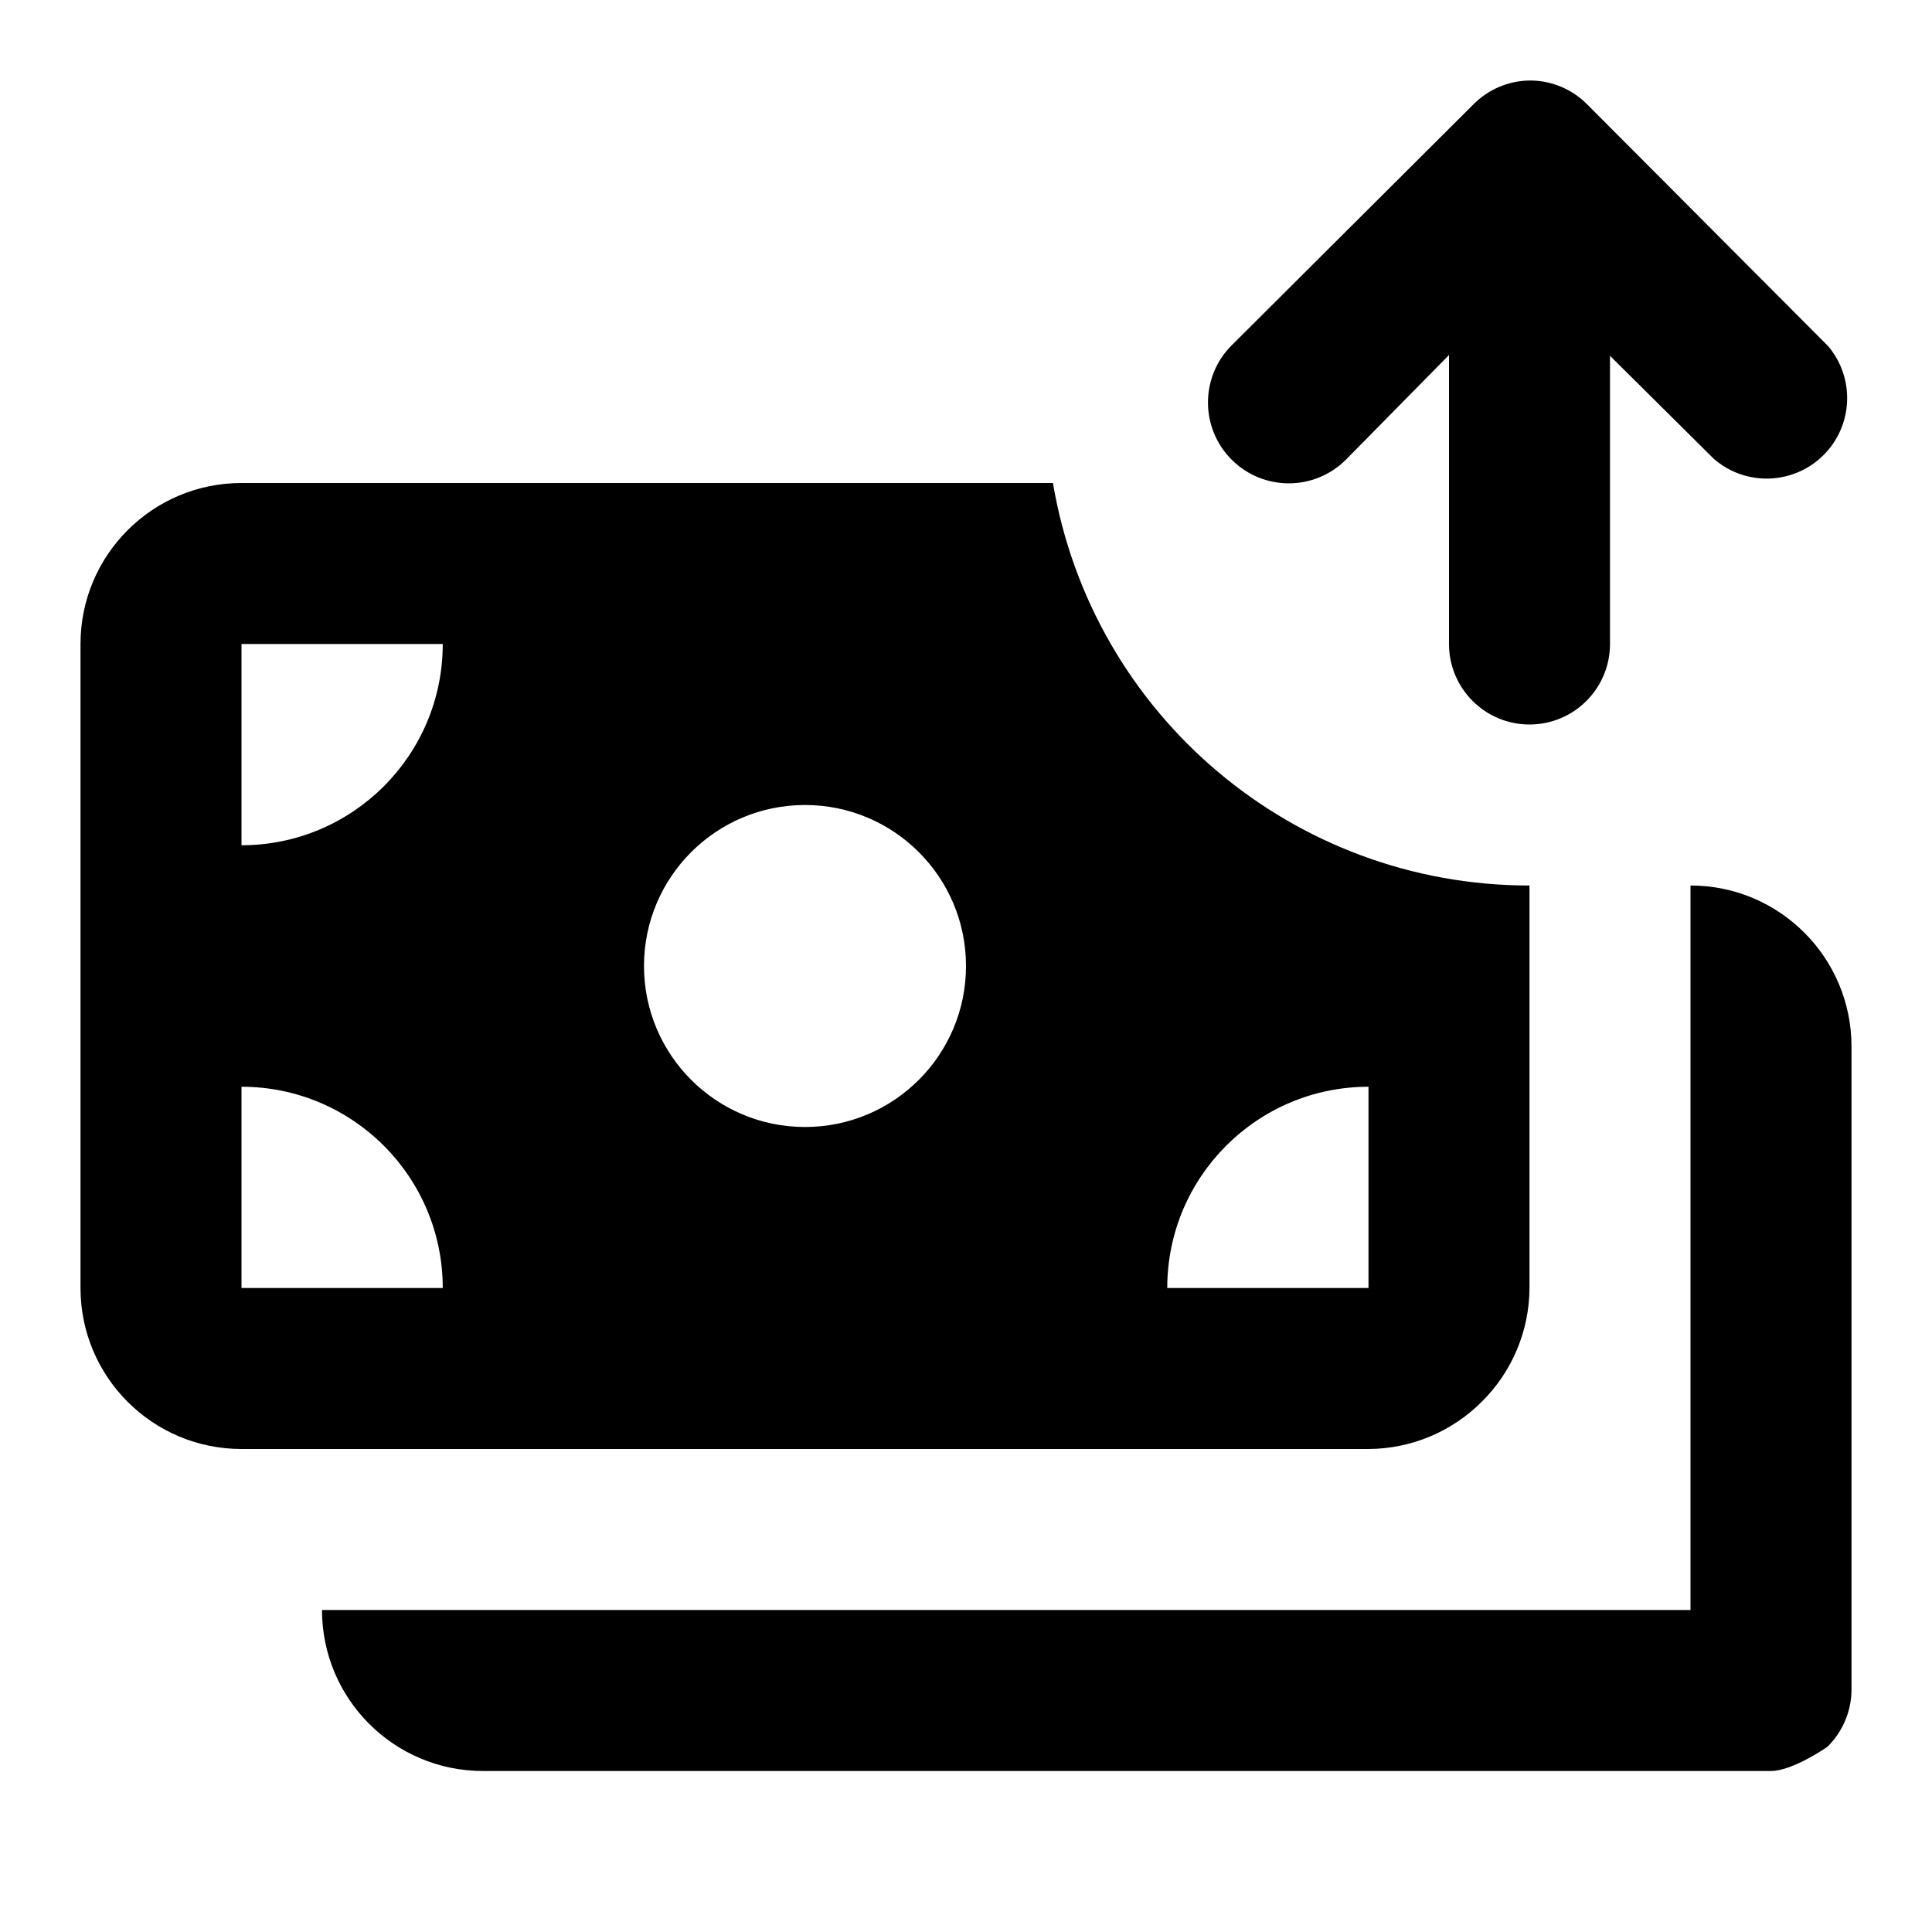
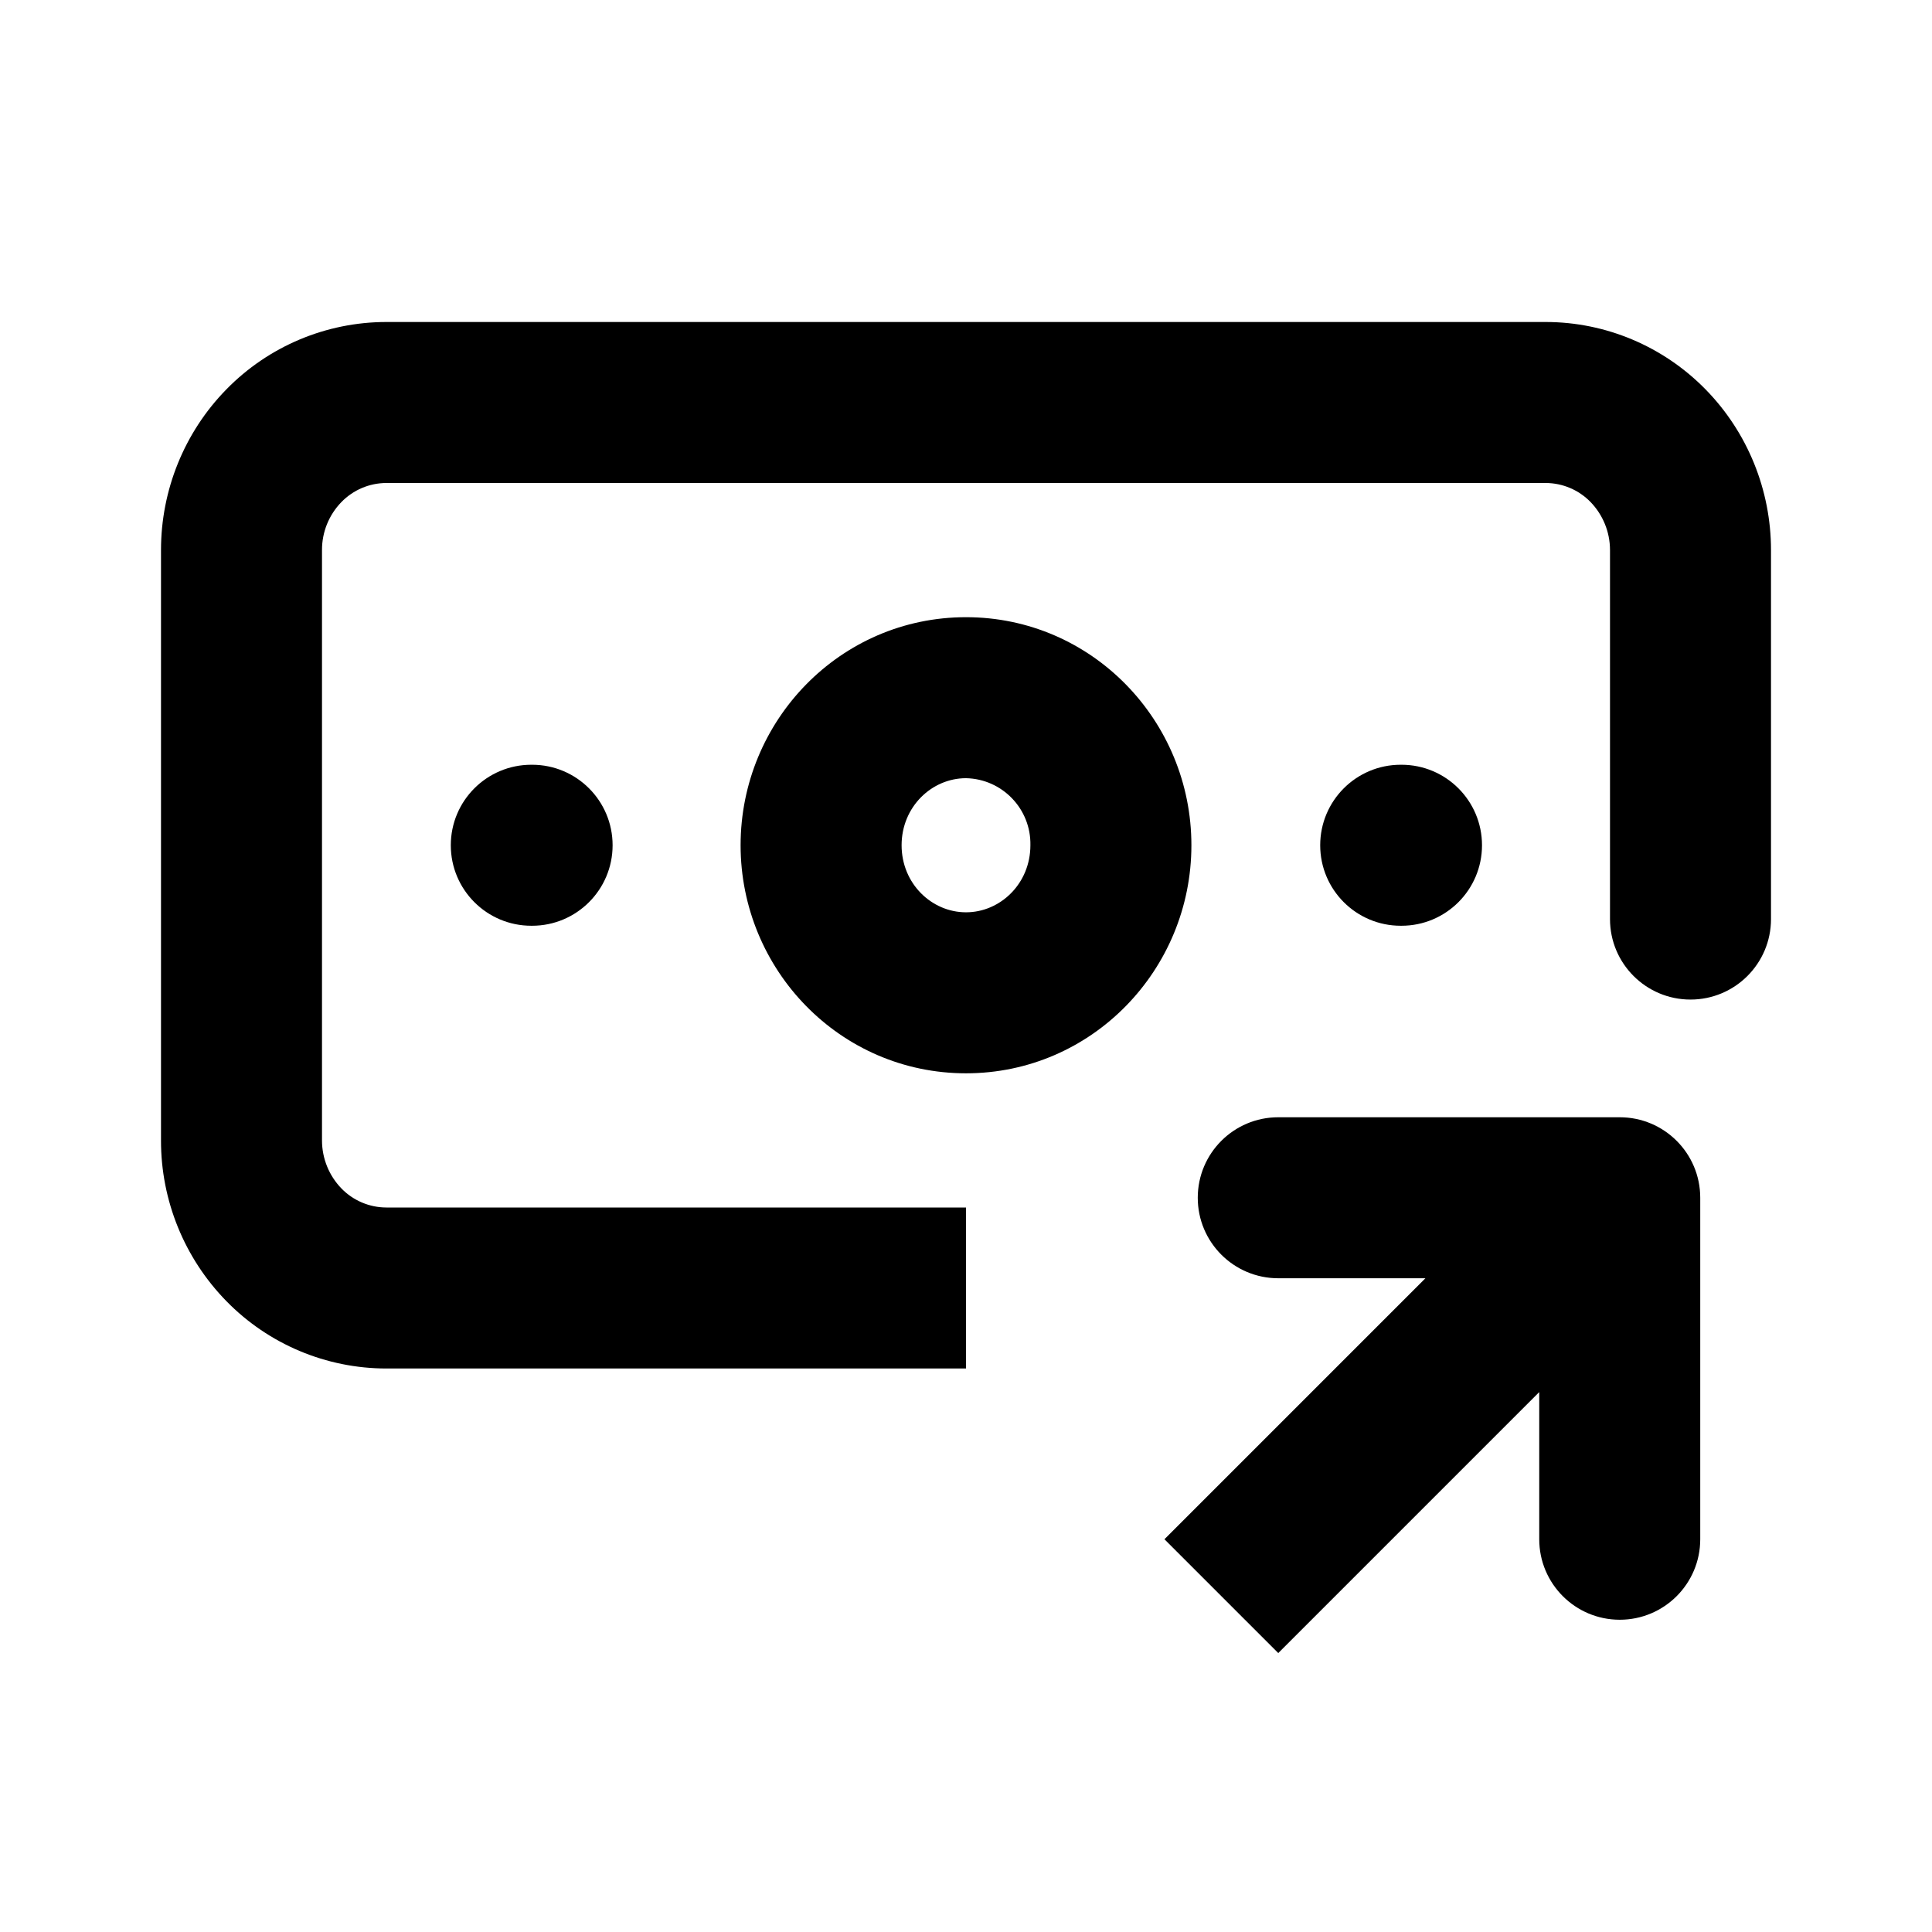
<svg xmlns="http://www.w3.org/2000/svg" width="24" height="24" fill="none" viewBox="0 0 24 24">
-   <path fill="currentColor" d="M19 1a1 1 0 0 1 .72.3l2.99 3a1 1 0 0 1-1.42 1.4L20 4.42V8a1 1 0 1 1-2 0V4.41l-1.28 1.3a1 1 0 0 1-1.42-1.42l3-2.99A1 1 0 0 1 19 1Z" />
-   <path fill="currentColor" fill-rule="evenodd" d="M18.41 17.41A2 2 0 0 0 19 16v-5a6 6 0 0 1-5.92-5H3a2 2 0 0 0-2 2v8a2 2 0 0 0 2 2h14a2 2 0 0 0 1.41-.59ZM5.5 16A2.5 2.5 0 0 0 3 13.5V16h2.5Zm0-8H3v2.5A2.5 2.5 0 0 0 5.5 8Zm6.5 4a2 2 0 1 0-4 0 2 2 0 0 0 4 0Zm5 1.5a2.5 2.5 0 0 0-2.5 2.5H17v-2.5Z" clip-rule="evenodd" />
-   <path fill="currentColor" d="M23 13v8a1 1 0 0 1-.3.7s-.43.3-.7.3H6a2 2 0 0 1-2-2h17v-9a2 2 0 0 1 2 2Z" />
+   <path fill="currentColor" d="M20.121 13.879a1 1 0 0 1 1 1v4.242a1 1 0 1 1-2 0v-1.828l-3.242 3.242-1.414-1.414 3.242-3.242h-1.828a1 1 0 0 1 0-2zM19.201 4c.748 0 1.462.303 1.985.836S22 6.088 22 6.833v4.584a1 1 0 0 1-2 0V6.833c0-.227-.09-.44-.241-.596A.78.78 0 0 0 19.2 6H4.8a.78.78 0 0 0-.559.237.85.85 0 0 0-.241.596v7.334c0 .227.09.44.241.596A.78.78 0 0 0 4.8 15H12v2H4.8a2.78 2.78 0 0 1-1.987-.836A2.85 2.85 0 0 1 2 14.167V6.833c0-.745.29-1.464.813-1.997A2.78 2.78 0 0 1 4.8 4zM12 7.667c1.564 0 2.8 1.286 2.8 2.833s-1.236 2.833-2.8 2.833-2.8-1.286-2.8-2.833 1.236-2.833 2.8-2.833M6.61 9.5a1 1 0 0 1 0 2H6.6a1 1 0 0 1 0-2zm10.8 0a1 1 0 0 1 0 2h-.01a1 1 0 1 1 0-2zM12 9.667c-.425 0-.8.355-.8.833s.375.833.8.833.8-.355.8-.833a.817.817 0 0 0-.8-.833" />
</svg>
